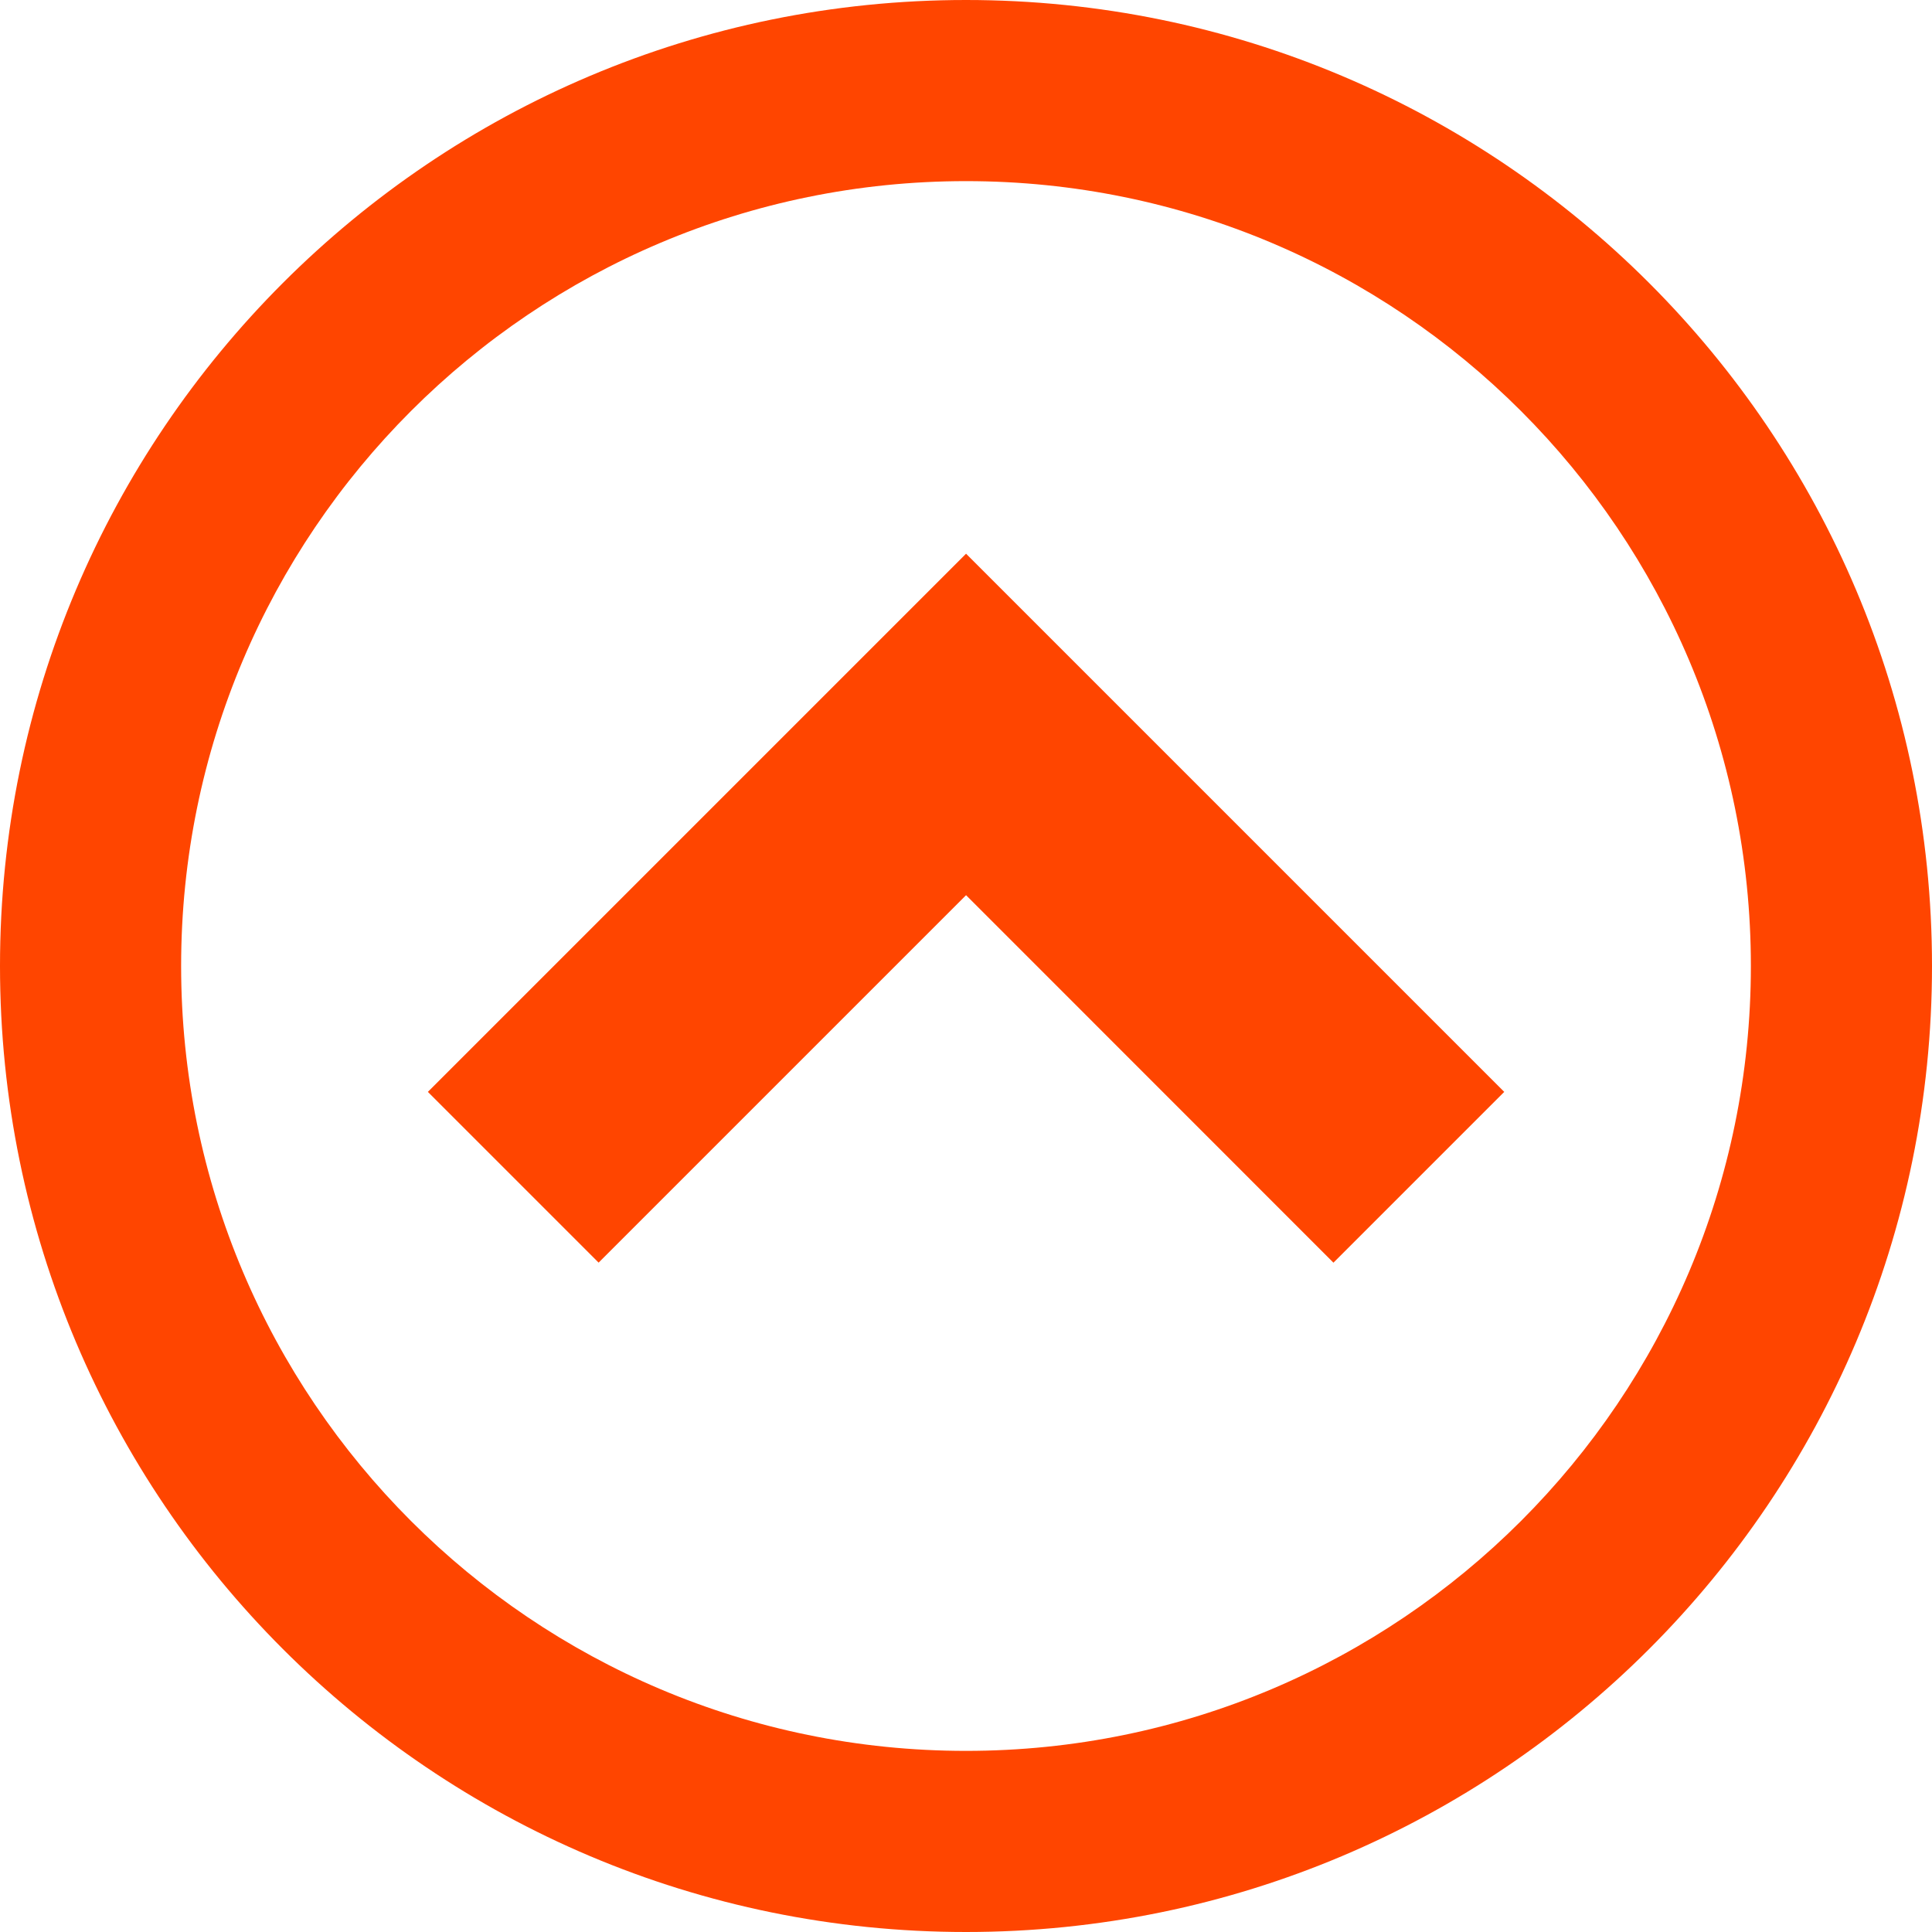
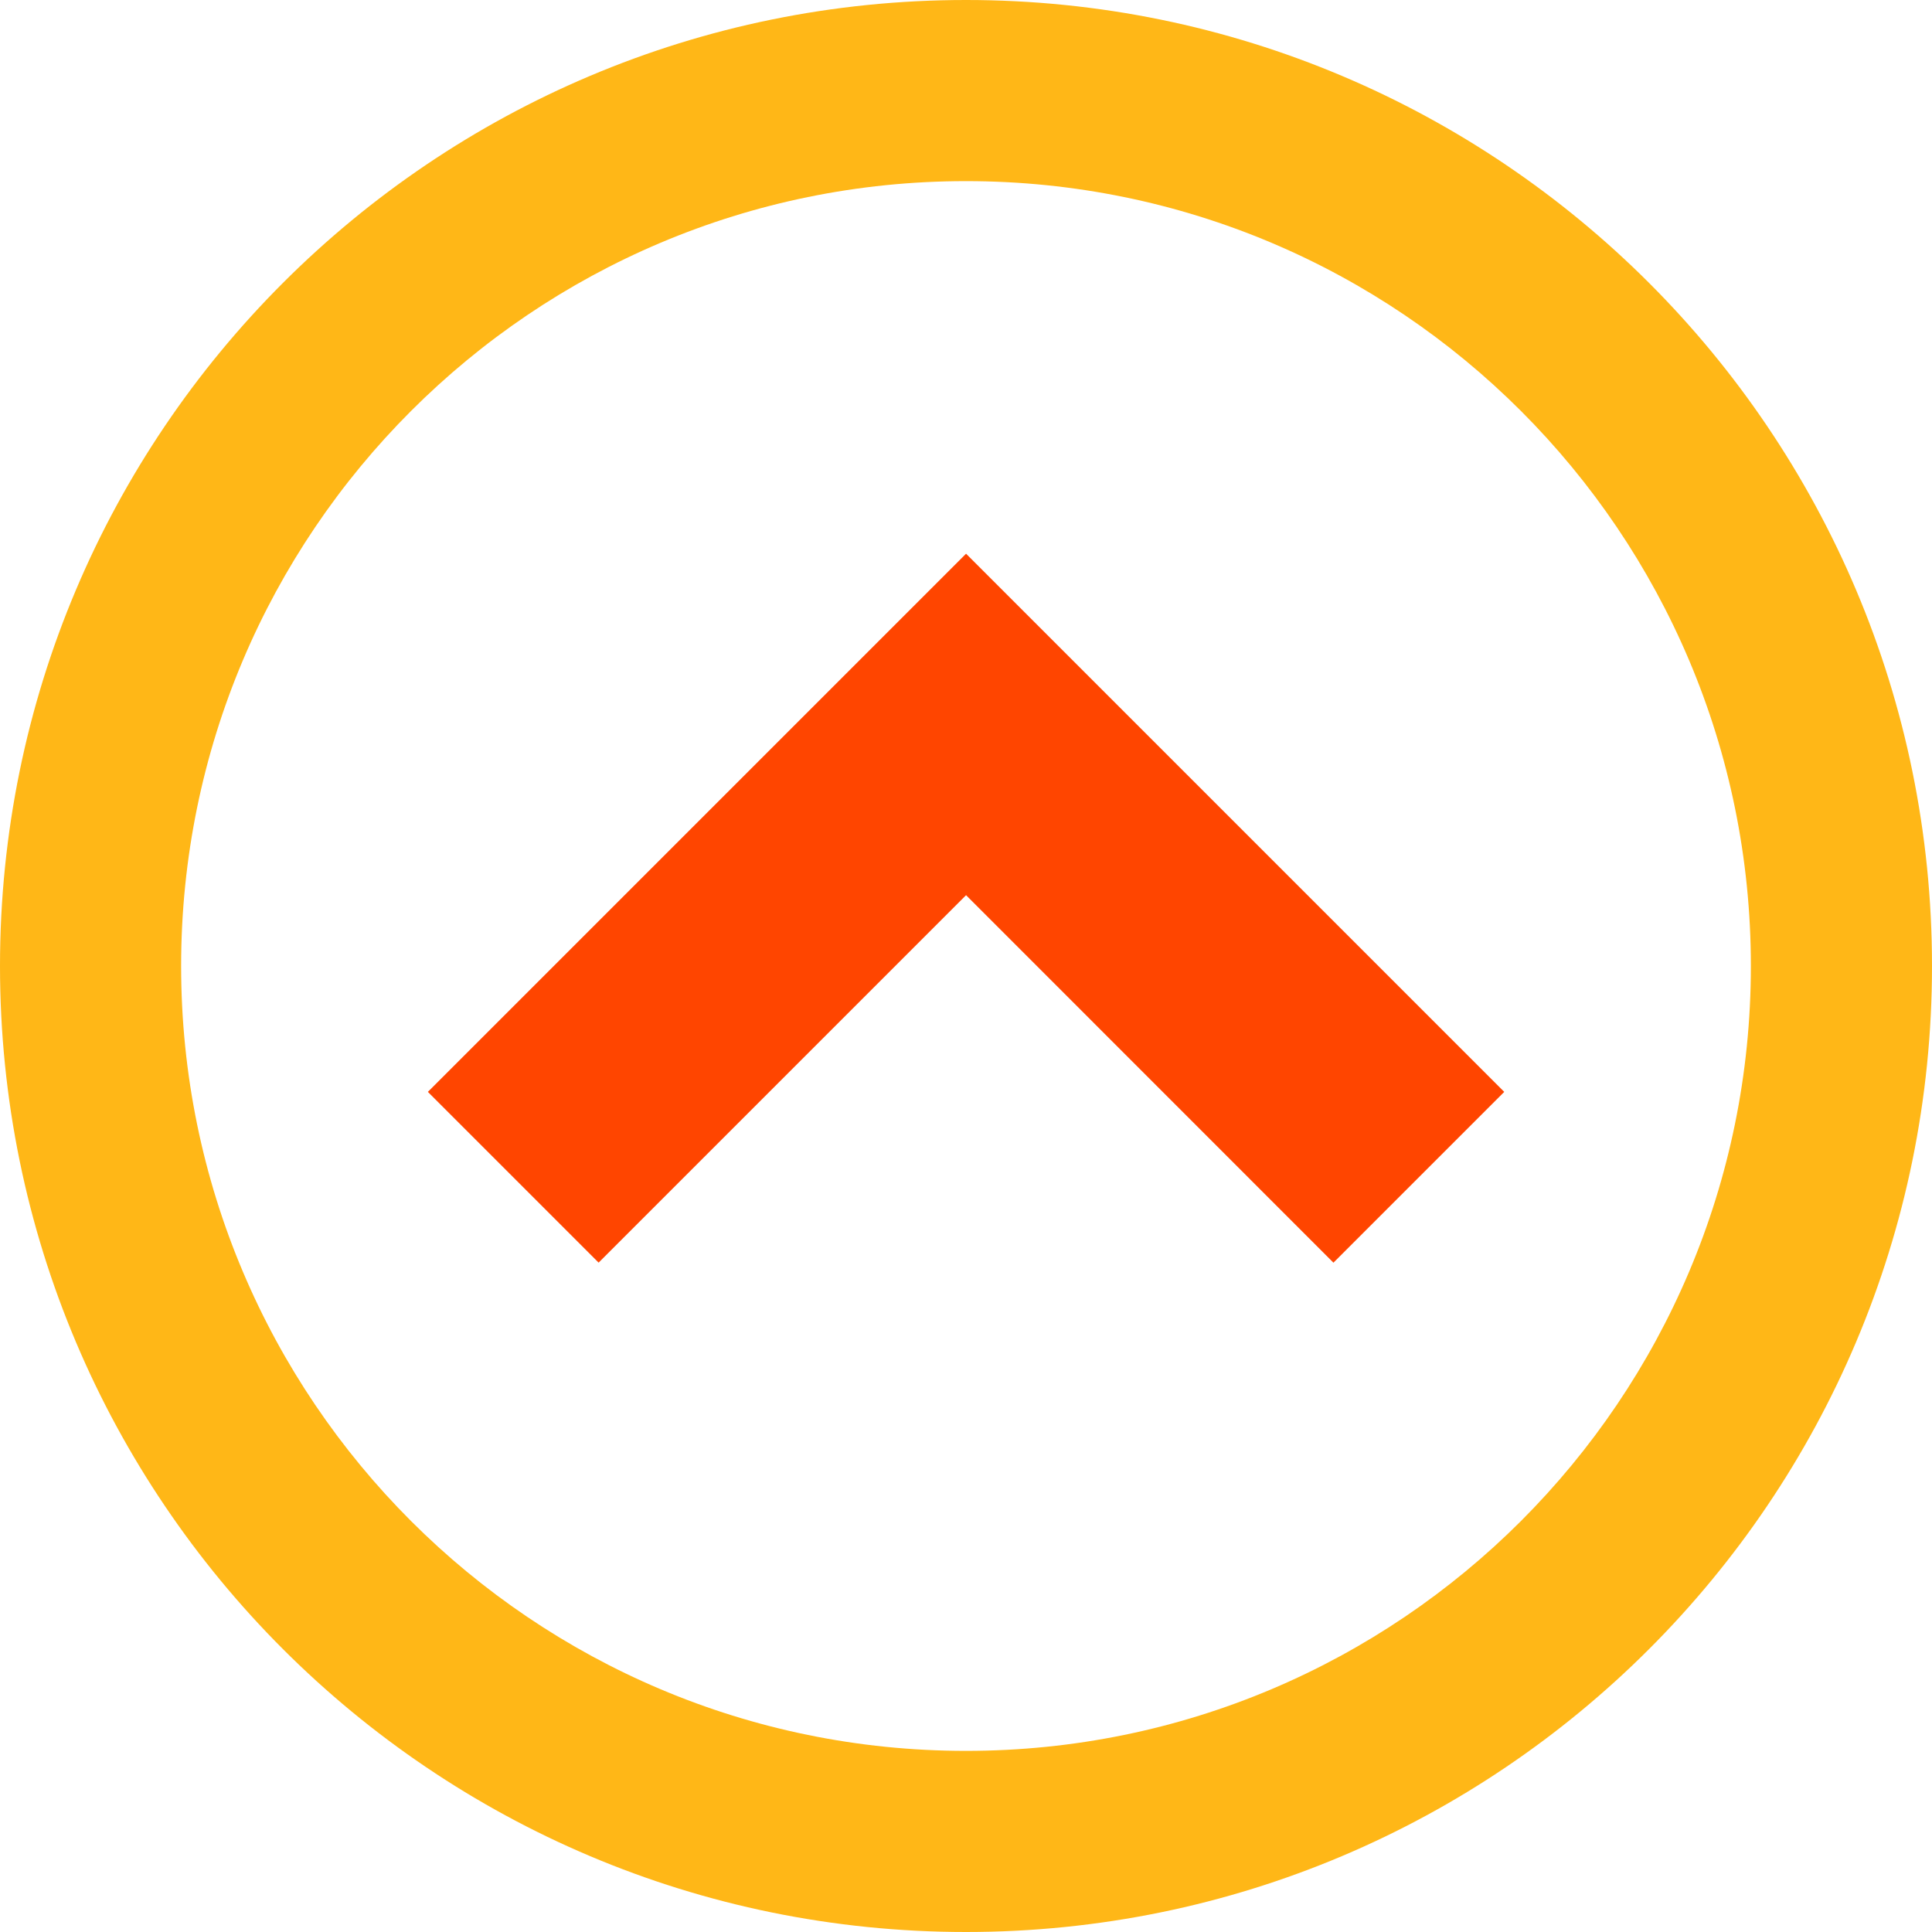
<svg xmlns="http://www.w3.org/2000/svg" version="1.1" width="32" height="32" viewBox="0 0 32 32">
-   <path fill="#FF4500" d="M0 16c0 8.837 7.163 16 16 16s16-7.163 16-16-7.163-16-16-16-16 7.163-16 16zM29 16c0 7.18-5.82 13-13 13s-13-5.82-13-13 5.82-13 13-13 13 5.82 13 13z" />
-   <path fill="#FF4500" d="M22.086 20.914l2.829-2.829-8.914-8.914-8.914 8.914 2.828 2.828 6.086-6.086z" />
+   <path fill="#ffb717" d="M0 16c0 8.837 7.163 16 16 16s16-7.163 16-16-7.163-16-16-16-16 7.163-16 16zM29 16c0 7.18-5.82 13-13 13s-13-5.82-13-13 5.82-13 13-13 13 5.82 13 13z" />
+   <path fill="orangered" d="M22.086 20.914l2.829-2.829-8.914-8.914-8.914 8.914 2.828 2.828 6.086-6.086z" />
</svg>
